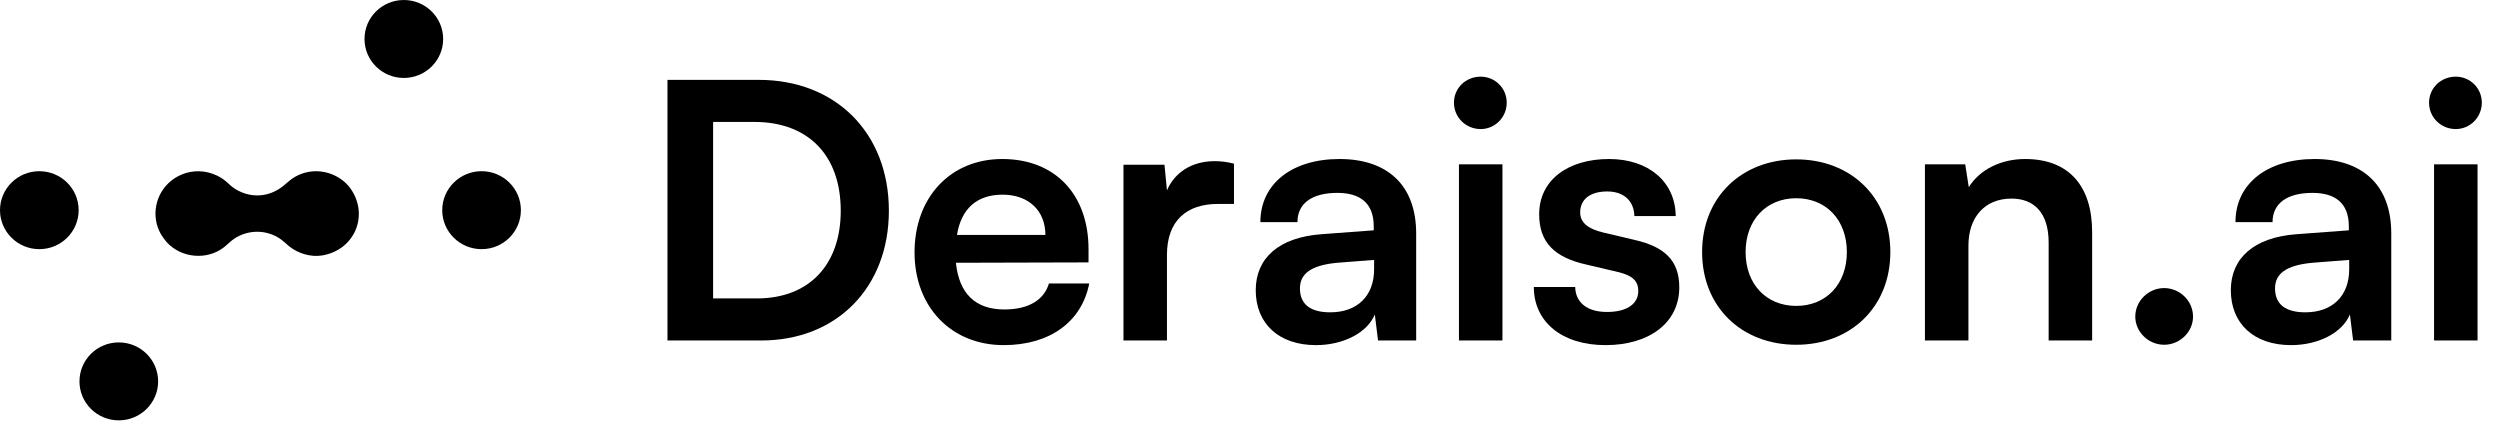
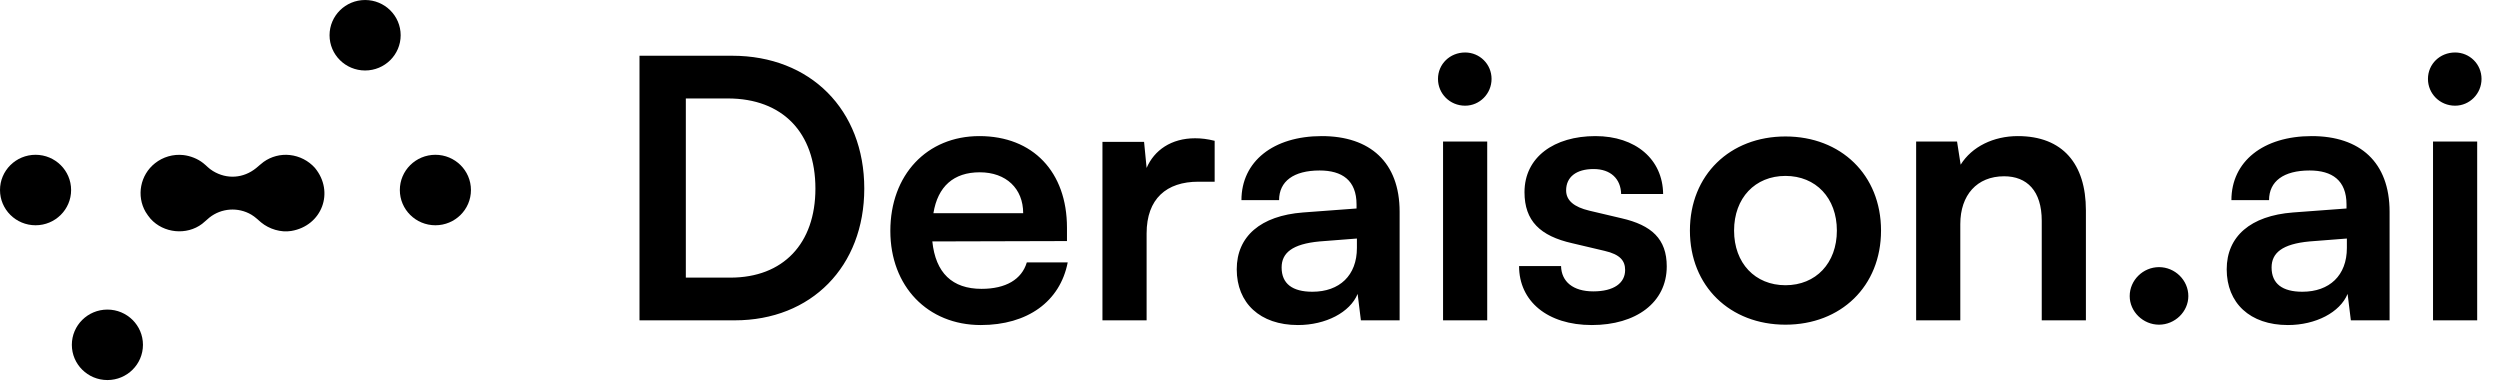
- <svg xmlns="http://www.w3.org/2000/svg" viewBox="0 0 380.93 64.05" width="380.93" height="64.05">
-   <g>
+ <svg xmlns="http://www.w3.org/2000/svg" viewBox="0 0 690.68 105.00" width="690.68" height="105.00">
+   <svg x="0" y="0" width="130.11" height="105.00" viewBox="0 0 79.37 64.05">
    <g>
      <path d="M 67.385 32.025 C 67.385 28.745 70.068 26.086 73.378 26.086 C 76.687 26.086 79.37 28.745 79.37 32.025 C 79.37 35.305 76.687 37.964 73.378 37.964 C 70.068 37.964 67.385 35.305 67.385 32.025 Z" fill="rgb(0,0,0)" />
      <path d="M 11.985 32.025 C 11.985 35.305 9.302 37.964 5.993 37.964 C 2.683 37.964 0 35.305 0 32.025 C 0 28.745 2.683 26.086 5.993 26.086 C 9.302 26.086 11.985 28.745 11.985 32.025 Z" fill="rgb(0,0,0)" />
      <path d="M 55.54 5.939 C 55.54 2.659 58.223 0 61.533 0 C 64.842 0 67.525 2.659 67.525 5.939 C 67.525 9.219 64.842 11.878 61.533 11.878 C 58.223 11.878 55.54 9.219 55.54 5.939 Z" fill="rgb(0,0,0)" />
      <path d="M 24.093 58.111 C 24.093 61.391 21.41 64.05 18.101 64.05 C 14.791 64.05 12.108 61.391 12.108 58.111 C 12.108 54.832 14.791 52.173 18.101 52.173 C 21.41 52.173 24.093 54.832 24.093 58.111 Z" fill="rgb(0,0,0)" />
      <path d="M 25.381 36.88 C 27.571 39.307 31.455 39.696 34.061 37.725 C 34.502 37.392 34.871 37.001 35.297 36.662 C 37.318 35.064 40.125 34.869 42.351 36.171 C 43.031 36.577 43.419 36.997 44.008 37.485 C 45.366 38.609 47.341 39.217 49.091 38.923 C 54.266 38.055 56.42 32.352 53.071 28.291 C 51.981 27.074 50.474 26.303 48.842 26.125 C 47.278 25.958 45.707 26.37 44.43 27.281 C 44.088 27.525 43.525 28.037 43.167 28.327 C 41.029 30.058 38.242 30.258 35.89 28.823 C 35.149 28.37 34.874 27.984 34.253 27.492 C 33.317 26.75 32.089 26.268 30.904 26.132 C 29.188 25.944 27.468 26.44 26.122 27.512 C 23.634 29.475 22.958 33.01 24.545 35.727 C 24.785 36.138 25.083 36.511 25.381 36.88 Z" fill="rgb(0,0,0)" />
    </g>
-   </g>
-   <path d="M115.992 51.88C127.508 51.88 135.44 43.786 135.44 32.106C135.44 20.264 127.345 12.169 115.611 12.169H101.704V51.88ZM114.959 18.58C123.162 18.58 128.106 23.686 128.106 32.106C128.106 40.364 123.271 45.47 115.34 45.47H108.658V18.58Z" fill="rgb(0,0,0)" />
-   <path d="M152.932 52.587C159.94 52.587 164.829 49.056 165.97 43.189H159.831C159.071 45.742 156.68 47.154 153.041 47.154C148.64 47.154 146.141 44.764 145.653 40.038L165.861 39.983V37.974C165.861 29.608 160.755 24.229 152.715 24.229C144.838 24.229 139.351 30.042 139.351 38.462C139.351 46.774 144.946 52.587 152.932 52.587ZM152.769 29.662C156.735 29.662 159.288 32.106 159.288 35.801H145.816C146.467 31.781 148.858 29.662 152.769 29.662Z" fill="rgb(0,0,0)" />
-   <path d="M188.025 24.936C186.939 24.664 186.015 24.555 185.092 24.555C181.507 24.555 178.953 26.348 177.812 29.01L177.432 25.099H171.185V51.88H177.812V38.843C177.812 33.628 180.8 31.074 185.581 31.074H188.025Z" fill="rgb(0,0,0)" />
-   <path d="M200.52 52.587C204.703 52.587 208.343 50.685 209.484 47.915L209.972 51.88H215.785V35.583C215.785 28.141 211.331 24.229 204.105 24.229C196.826 24.229 192.045 28.032 192.045 33.845H197.695C197.695 31.02 199.868 29.39 203.779 29.39C207.148 29.39 209.321 30.857 209.321 34.497V35.094L201.281 35.692C194.925 36.181 191.339 39.277 191.339 44.221C191.339 49.273 194.816 52.587 200.52 52.587ZM202.693 47.589C199.705 47.589 198.075 46.394 198.075 43.949C198.075 41.776 199.651 40.418 203.779 40.038L209.375 39.603V41.016C209.375 45.144 206.767 47.589 202.693 47.589Z" fill="rgb(0,0,0)" />
-   <path d="M225.618 19.666C227.791 19.666 229.583 17.874 229.583 15.646C229.583 13.419 227.791 11.681 225.618 11.681C223.336 11.681 221.543 13.419 221.543 15.646C221.543 17.874 223.336 19.666 225.618 19.666ZM222.304 51.88H228.932V25.044H222.304Z" fill="rgb(0,0,0)" />
-   <path d="M233.712 43.732C233.712 49.001 237.949 52.587 244.631 52.587C251.259 52.587 255.876 49.219 255.876 43.786C255.876 39.658 253.595 37.593 249.086 36.561L244.251 35.42C241.969 34.877 240.774 33.899 240.774 32.378C240.774 30.368 242.295 29.173 244.903 29.173C247.456 29.173 248.977 30.64 249.032 32.921H255.333C255.279 27.706 251.204 24.229 245.175 24.229C238.982 24.229 234.527 27.38 234.527 32.65C234.527 36.941 236.863 39.223 241.698 40.309L246.533 41.45C248.923 41.993 249.629 42.971 249.629 44.329C249.629 46.285 247.945 47.535 244.849 47.535C241.806 47.535 240.068 46.068 240.014 43.732Z" fill="rgb(0,0,0)" />
-   <path d="M259.353 38.408C259.353 46.774 265.383 52.532 273.695 52.532C282.006 52.532 288.036 46.774 288.036 38.408C288.036 30.042 282.006 24.284 273.695 24.284C265.383 24.284 259.353 30.042 259.353 38.408ZM265.981 38.408C265.981 33.519 269.131 30.205 273.695 30.205C278.258 30.205 281.409 33.519 281.409 38.408C281.409 43.297 278.258 46.611 273.695 46.611C269.131 46.611 265.981 43.297 265.981 38.408Z" fill="rgb(0,0,0)" />
-   <path d="M299.933 51.88V37.43C299.933 33.084 302.432 30.259 306.507 30.259C309.929 30.259 312.156 32.432 312.156 36.941V51.88H318.784V35.366C318.784 28.412 315.307 24.229 308.571 24.229C304.931 24.229 301.672 25.805 299.988 28.521L299.444 25.044H293.306V51.88Z" fill="rgb(0,0,0)" />
-   <path d="M329.757 52.532C332.148 52.532 334.158 50.577 334.158 48.241C334.158 45.851 332.148 43.895 329.757 43.895C327.367 43.895 325.357 45.851 325.357 48.241C325.357 50.577 327.367 52.532 329.757 52.532Z" fill="rgb(0,0,0)" />
-   <path d="M349.097 52.587C353.28 52.587 356.919 50.685 358.06 47.915L358.549 51.88H364.362V35.583C364.362 28.141 359.907 24.229 352.682 24.229C345.403 24.229 340.622 28.032 340.622 33.845H346.272C346.272 31.02 348.445 29.39 352.356 29.39C355.724 29.39 357.897 30.857 357.897 34.497V35.094L349.857 35.692C343.501 36.181 339.916 39.277 339.916 44.221C339.916 49.273 343.393 52.587 349.097 52.587ZM351.27 47.589C348.282 47.589 346.652 46.394 346.652 43.949C346.652 41.776 348.228 40.418 352.356 40.038L357.952 39.603V41.016C357.952 45.144 355.344 47.589 351.27 47.589Z" fill="rgb(0,0,0)" />
-   <path d="M374.195 19.666C376.367 19.666 378.16 17.874 378.16 15.646C378.16 13.419 376.367 11.681 374.195 11.681C371.913 11.681 370.12 13.419 370.12 15.646C370.12 17.874 371.913 19.666 374.195 19.666ZM370.881 51.88H377.508V25.044H370.881Z" fill="rgb(0,0,0)" />
+   </svg>
+   <path d="M202.976 88.5C224.176 88.5 238.776 73.6 238.776 52.1C238.776 30.3 223.876 15.4 202.276 15.4H176.676V88.5ZM201.076 27.2C216.176 27.2 225.276 36.6 225.276 52.1C225.276 67.3 216.376 76.7 201.776 76.7H189.476V27.2ZM270.976 89.8C283.876 89.8 292.876 83.3 294.976 72.5H283.676C282.276 77.2 277.876 79.8 271.176 79.8C263.076 79.8 258.476 75.4 257.576 66.7L294.776 66.6V62.9C294.776 47.5 285.376 37.6 270.576 37.6C256.076 37.6 245.976 48.3 245.976 63.8C245.976 79.1 256.276 89.8 270.976 89.8ZM270.676 47.6C277.976 47.6 282.676 52.1 282.676 58.9H257.876C259.076 51.5 263.476 47.6 270.676 47.6ZM335.576 38.9C333.576 38.4 331.876 38.2 330.176 38.2C323.576 38.2 318.876 41.5 316.776 46.4L316.076 39.2H304.576V88.5H316.776V64.5C316.776 54.9 322.276 50.2 331.076 50.2H335.576ZM358.576 89.8C366.276 89.8 372.976 86.3 375.076 81.2L375.976 88.5H386.676V58.5C386.676 44.8 378.476 37.6 365.176 37.6C351.776 37.6 342.976 44.6 342.976 55.3H353.376C353.376 50.1 357.376 47.1 364.576 47.1C370.776 47.1 374.776 49.8 374.776 56.5V57.6L359.976 58.7C348.276 59.6 341.676 65.3 341.676 74.4C341.676 83.7 348.076 89.8 358.576 89.8ZM362.576 80.6C357.076 80.6 354.076 78.4 354.076 73.9C354.076 69.9 356.976 67.4 364.576 66.7L374.876 65.9V68.5C374.876 76.1 370.076 80.6 362.576 80.6ZM404.776 29.2C408.776 29.2 412.076 25.9 412.076 21.8C412.076 17.7 408.776 14.5 404.776 14.5C400.576 14.5 397.276 17.7 397.276 21.8C397.276 25.9 400.576 29.2 404.776 29.2ZM398.676 88.5H410.876V39.1H398.676ZM419.676 73.5C419.676 83.2 427.476 89.8 439.776 89.8C451.976 89.8 460.476 83.6 460.476 73.6C460.476 66.0 456.276 62.2 447.976 60.3L439.076 58.2C434.876 57.2 432.676 55.4 432.676 52.6C432.676 48.9 435.476 46.7 440.276 46.7C444.976 46.7 447.776 49.4 447.876 53.6H459.476C459.376 44.0 451.876 37.6 440.776 37.6C429.376 37.6 421.176 43.4 421.176 53.1C421.176 61.0 425.476 65.2 434.376 67.2L443.276 69.3C447.676 70.3 448.976 72.1 448.976 74.6C448.976 78.2 445.876 80.5 440.176 80.5C434.576 80.5 431.376 77.8 431.276 73.5ZM466.876 63.7C466.876 79.1 477.976 89.7 493.276 89.7C508.576 89.7 519.676 79.1 519.676 63.7C519.676 48.3 508.576 37.7 493.276 37.7C477.976 37.7 466.876 48.3 466.876 63.7ZM479.076 63.7C479.076 54.7 484.876 48.6 493.276 48.6C501.676 48.6 507.476 54.7 507.476 63.7C507.476 72.7 501.676 78.8 493.276 78.8C484.876 78.8 479.076 72.7 479.076 63.7ZM541.576 88.5V61.9C541.576 53.9 546.176 48.7 553.676 48.7C559.976 48.7 564.076 52.7 564.076 61.0V88.5H576.276V58.1C576.276 45.3 569.876 37.6 557.476 37.6C550.776 37.6 544.776 40.5 541.676 45.5L540.676 39.1H529.376V88.5ZM596.476 89.7C600.876 89.7 604.576 86.1 604.576 81.8C604.576 77.4 600.876 73.8 596.476 73.8C592.076 73.8 588.376 77.4 588.376 81.8C588.376 86.1 592.076 89.7 596.476 89.7ZM632.076 89.8C639.776 89.8 646.476 86.3 648.576 81.2L649.476 88.5H660.176V58.5C660.176 44.8 651.976 37.6 638.676 37.6C625.276 37.6 616.476 44.6 616.476 55.3H626.876C626.876 50.1 630.876 47.1 638.076 47.1C644.276 47.1 648.276 49.8 648.276 56.5V57.6L633.476 58.7C621.776 59.6 615.176 65.3 615.176 74.4C615.176 83.7 621.576 89.8 632.076 89.8ZM636.076 80.6C630.576 80.6 627.576 78.4 627.576 73.9C627.576 69.9 630.476 67.4 638.076 66.7L648.376 65.9V68.5C648.376 76.1 643.576 80.6 636.076 80.6ZM678.276 29.2C682.276 29.2 685.576 25.9 685.576 21.8C685.576 17.7 682.276 14.5 678.276 14.5C674.076 14.5 670.776 17.7 670.776 21.8C670.776 25.9 674.076 29.2 678.276 29.2ZM672.176 88.5H684.376V39.1H672.176Z" fill="#000" />
</svg>
